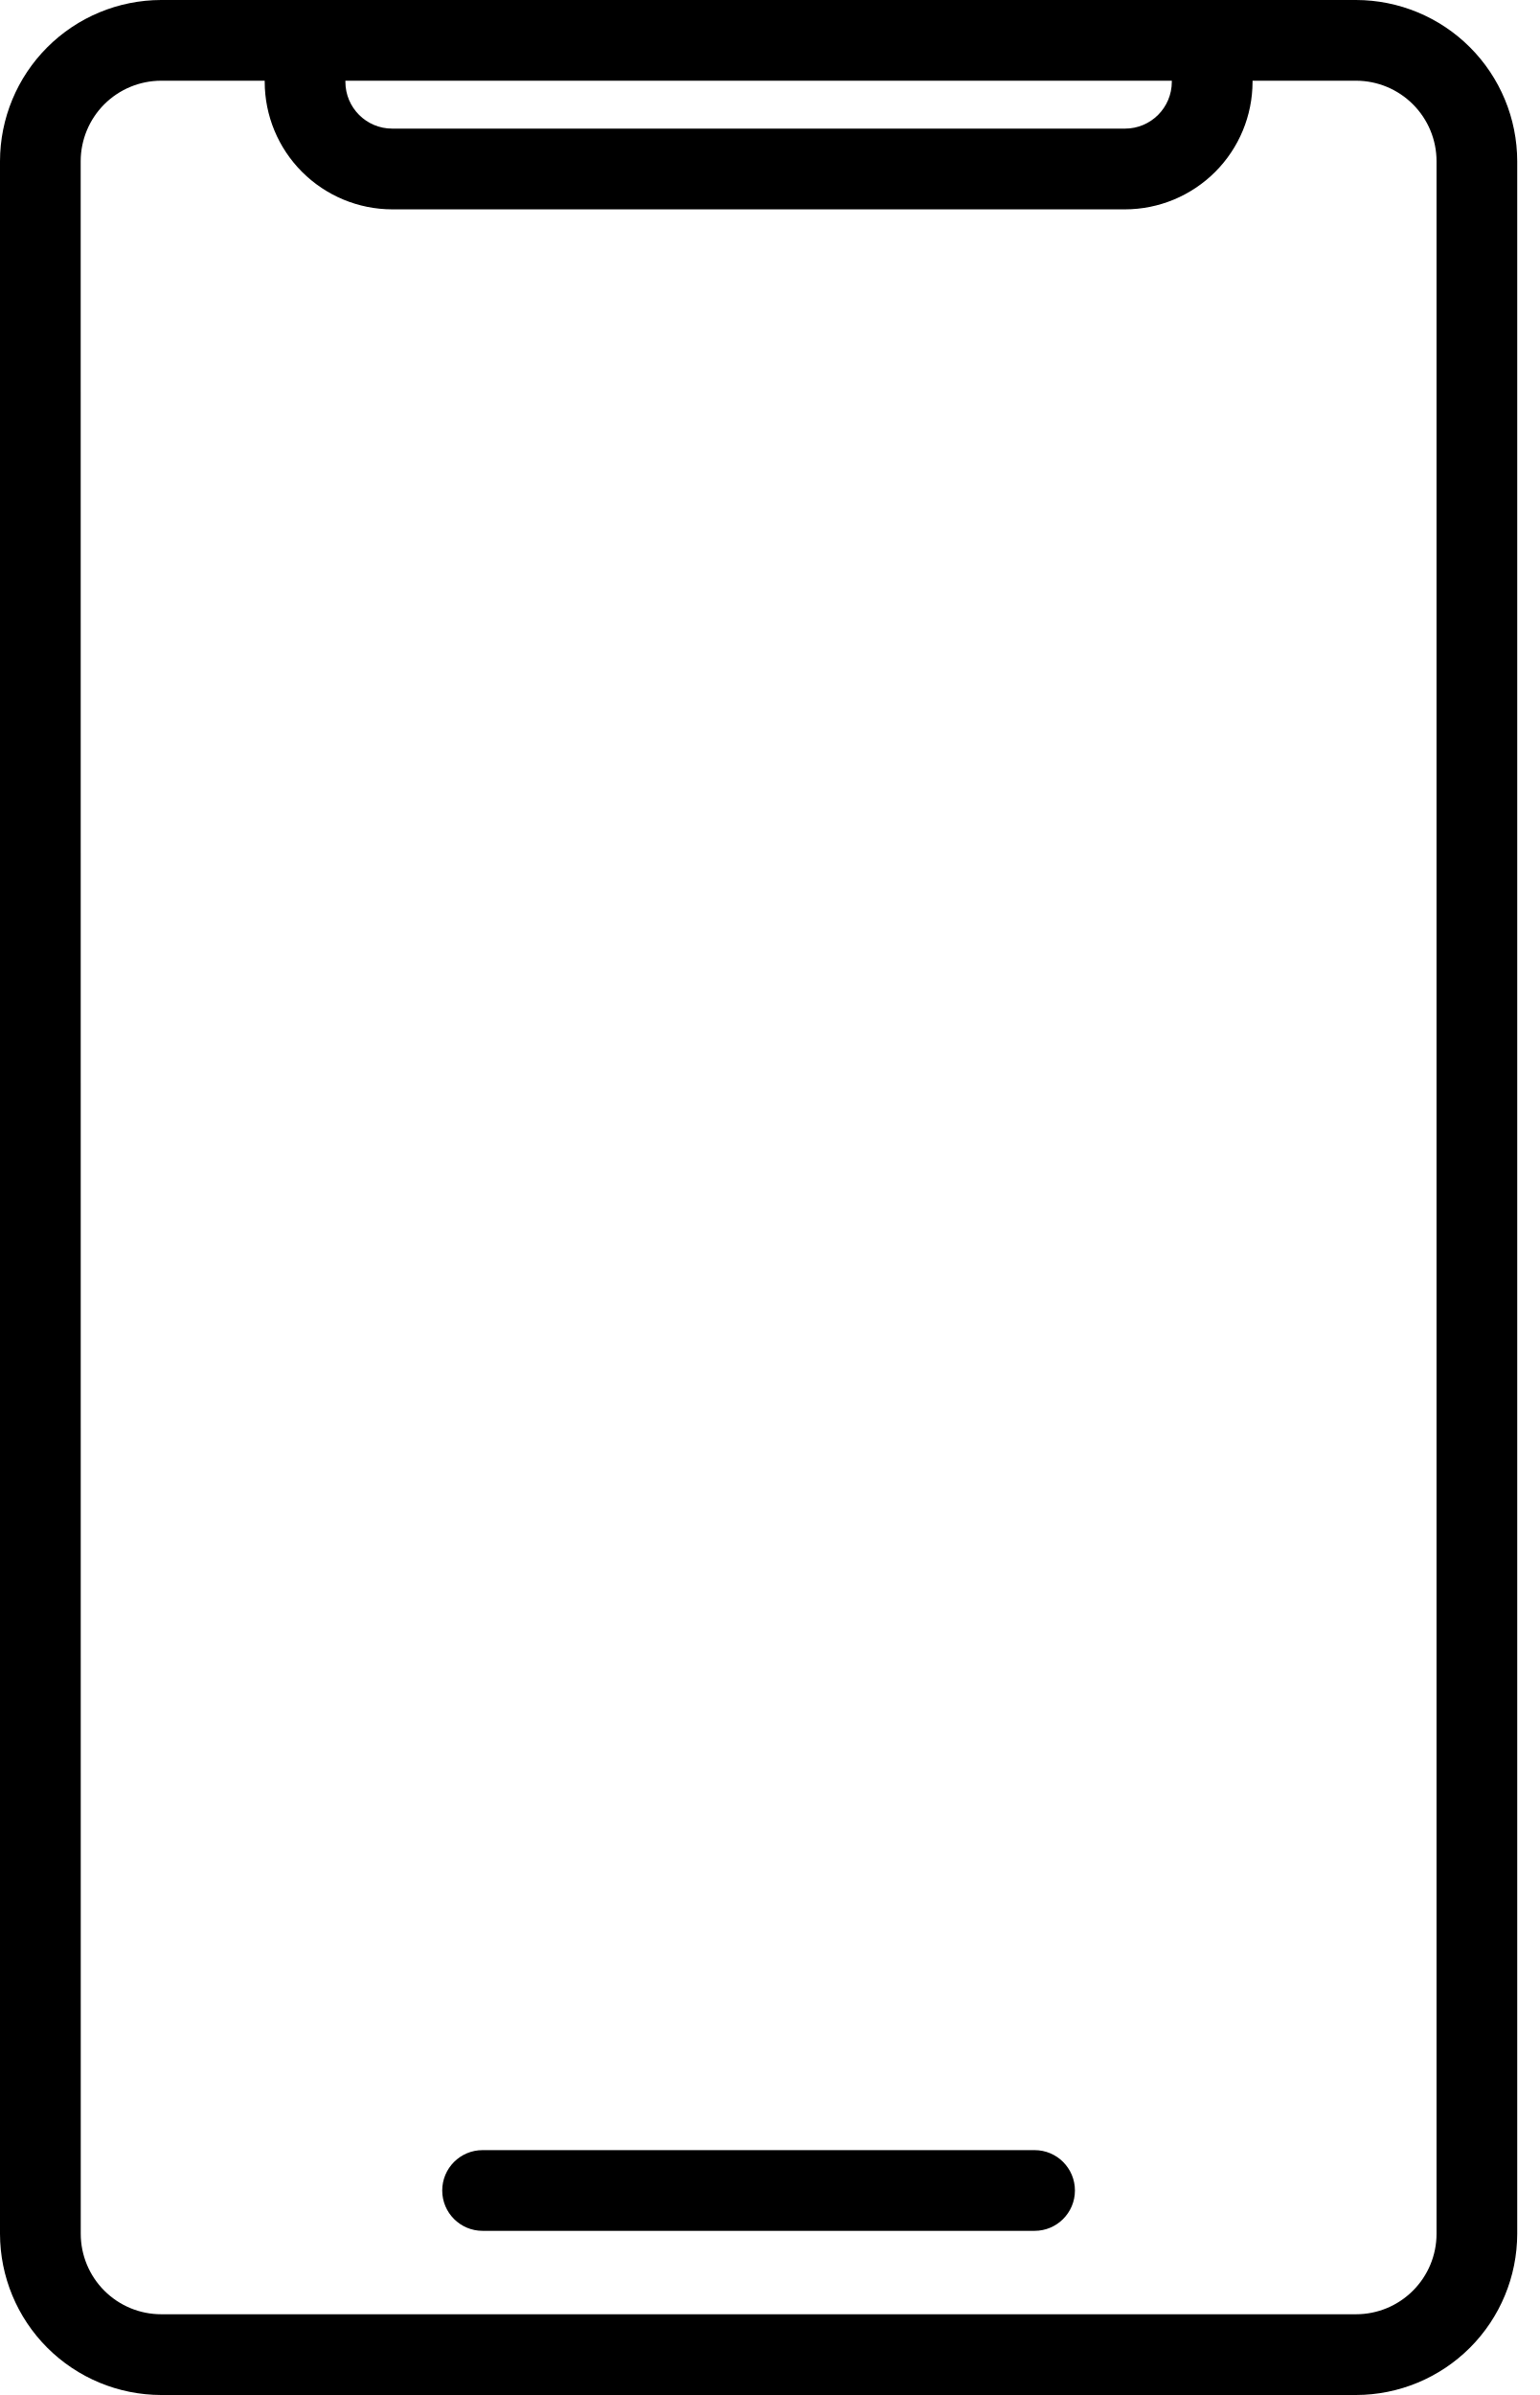
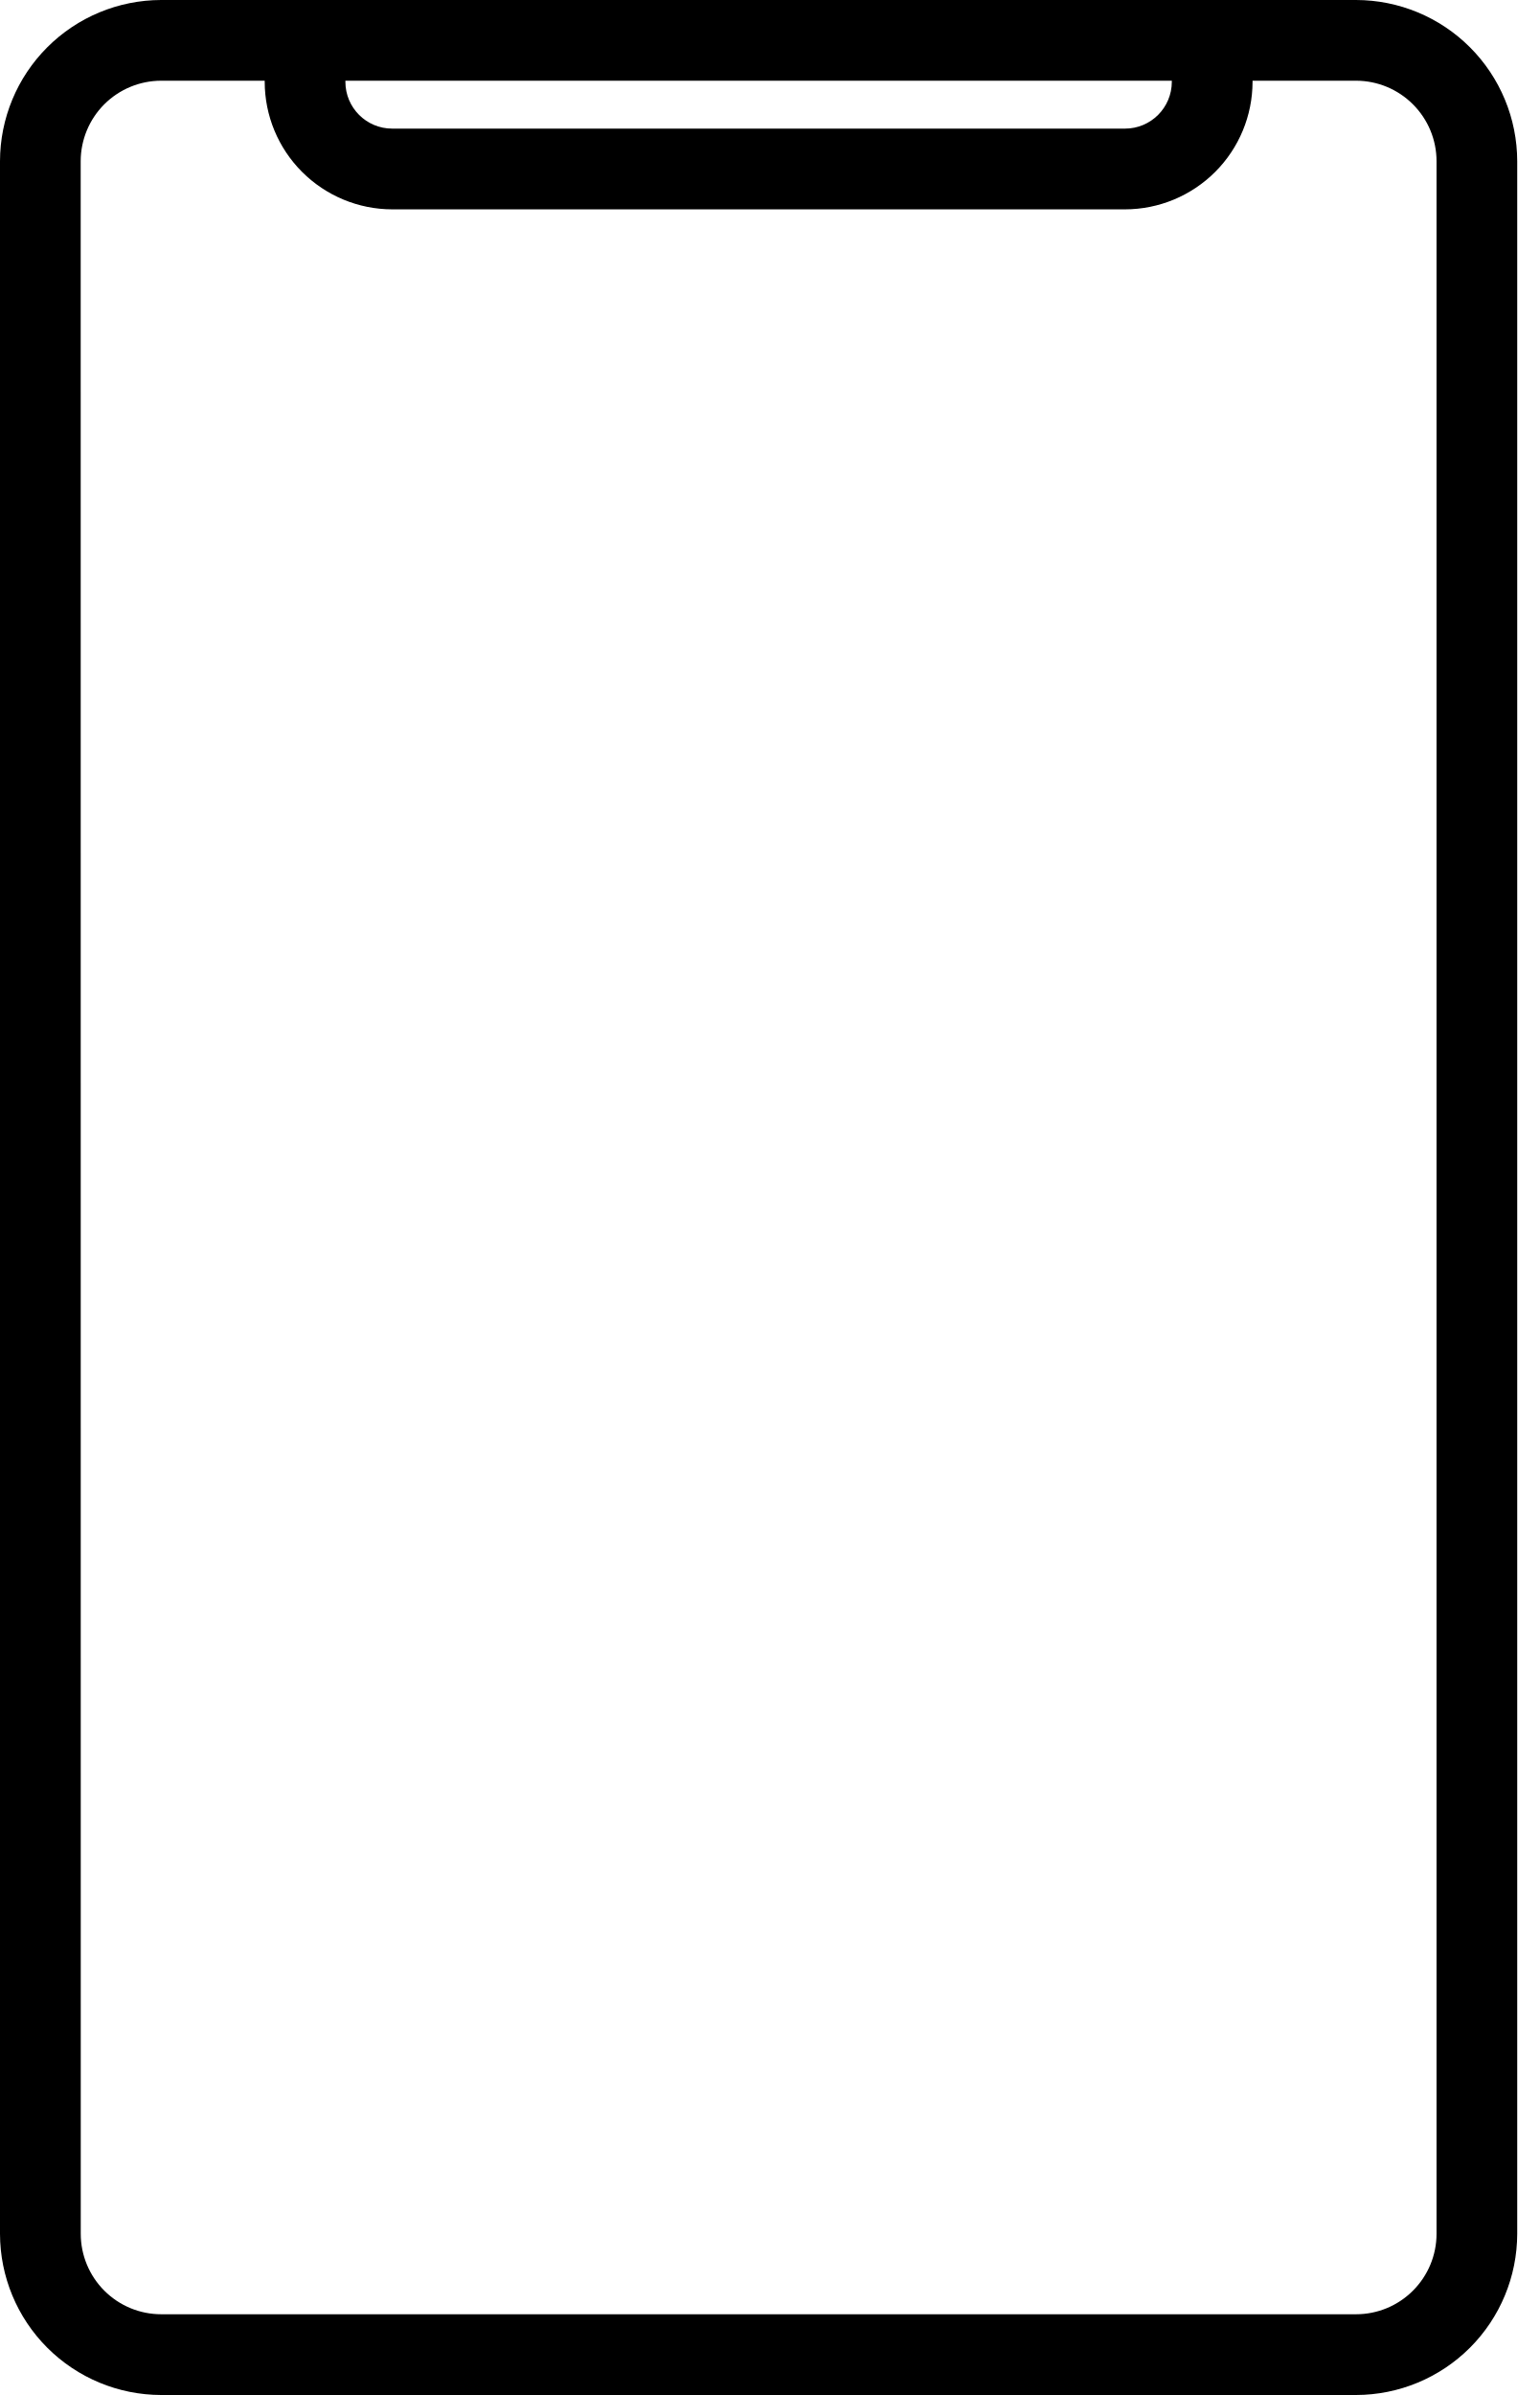
<svg xmlns="http://www.w3.org/2000/svg" width="45" height="70" viewBox="0 0 45 70" fill="none">
  <path d="M4.711 70H39.647C40.895 69.998 42.093 69.501 42.976 68.618C43.859 67.735 44.356 66.538 44.358 65.289V4.711C44.356 3.462 43.859 2.265 42.976 1.382C42.093 0.499 40.896 0.002 39.647 0H4.711C3.462 0.002 2.265 0.499 1.382 1.382C0.499 2.265 0.002 3.462 0 4.711V65.289C0.002 66.538 0.499 67.735 1.382 68.618C2.265 69.501 3.462 69.998 4.711 70ZM10.098 2.359L34.26 2.36V2.391C34.259 3.146 33.647 3.759 32.892 3.759H11.466C10.71 3.759 10.098 3.146 10.098 2.391L10.098 2.359ZM2.359 4.711C2.36 4.088 2.608 3.49 3.048 3.049C3.489 2.608 4.087 2.36 4.711 2.359H7.739V2.391C7.74 3.379 8.133 4.327 8.832 5.025C9.531 5.724 10.479 6.118 11.467 6.119H32.892C33.88 6.118 34.828 5.724 35.527 5.025C36.226 4.327 36.619 3.379 36.62 2.391V2.359H39.648C40.271 2.36 40.869 2.608 41.309 3.049C41.751 3.49 41.999 4.088 41.999 4.711V65.289C41.999 65.912 41.751 66.51 41.309 66.951C40.869 67.392 40.271 67.64 39.648 67.64H4.712C4.089 67.64 3.491 67.392 3.05 66.951C2.609 66.51 2.361 65.912 2.361 65.289L2.359 4.711Z" fill="black" />
-   <path d="M14.109 65.202H30.248C30.899 65.202 31.427 64.674 31.427 64.023C31.427 63.371 30.899 62.843 30.248 62.843H14.109C13.457 62.843 12.929 63.371 12.929 64.023C12.929 64.674 13.457 65.202 14.109 65.202Z" fill="black" />
</svg>
